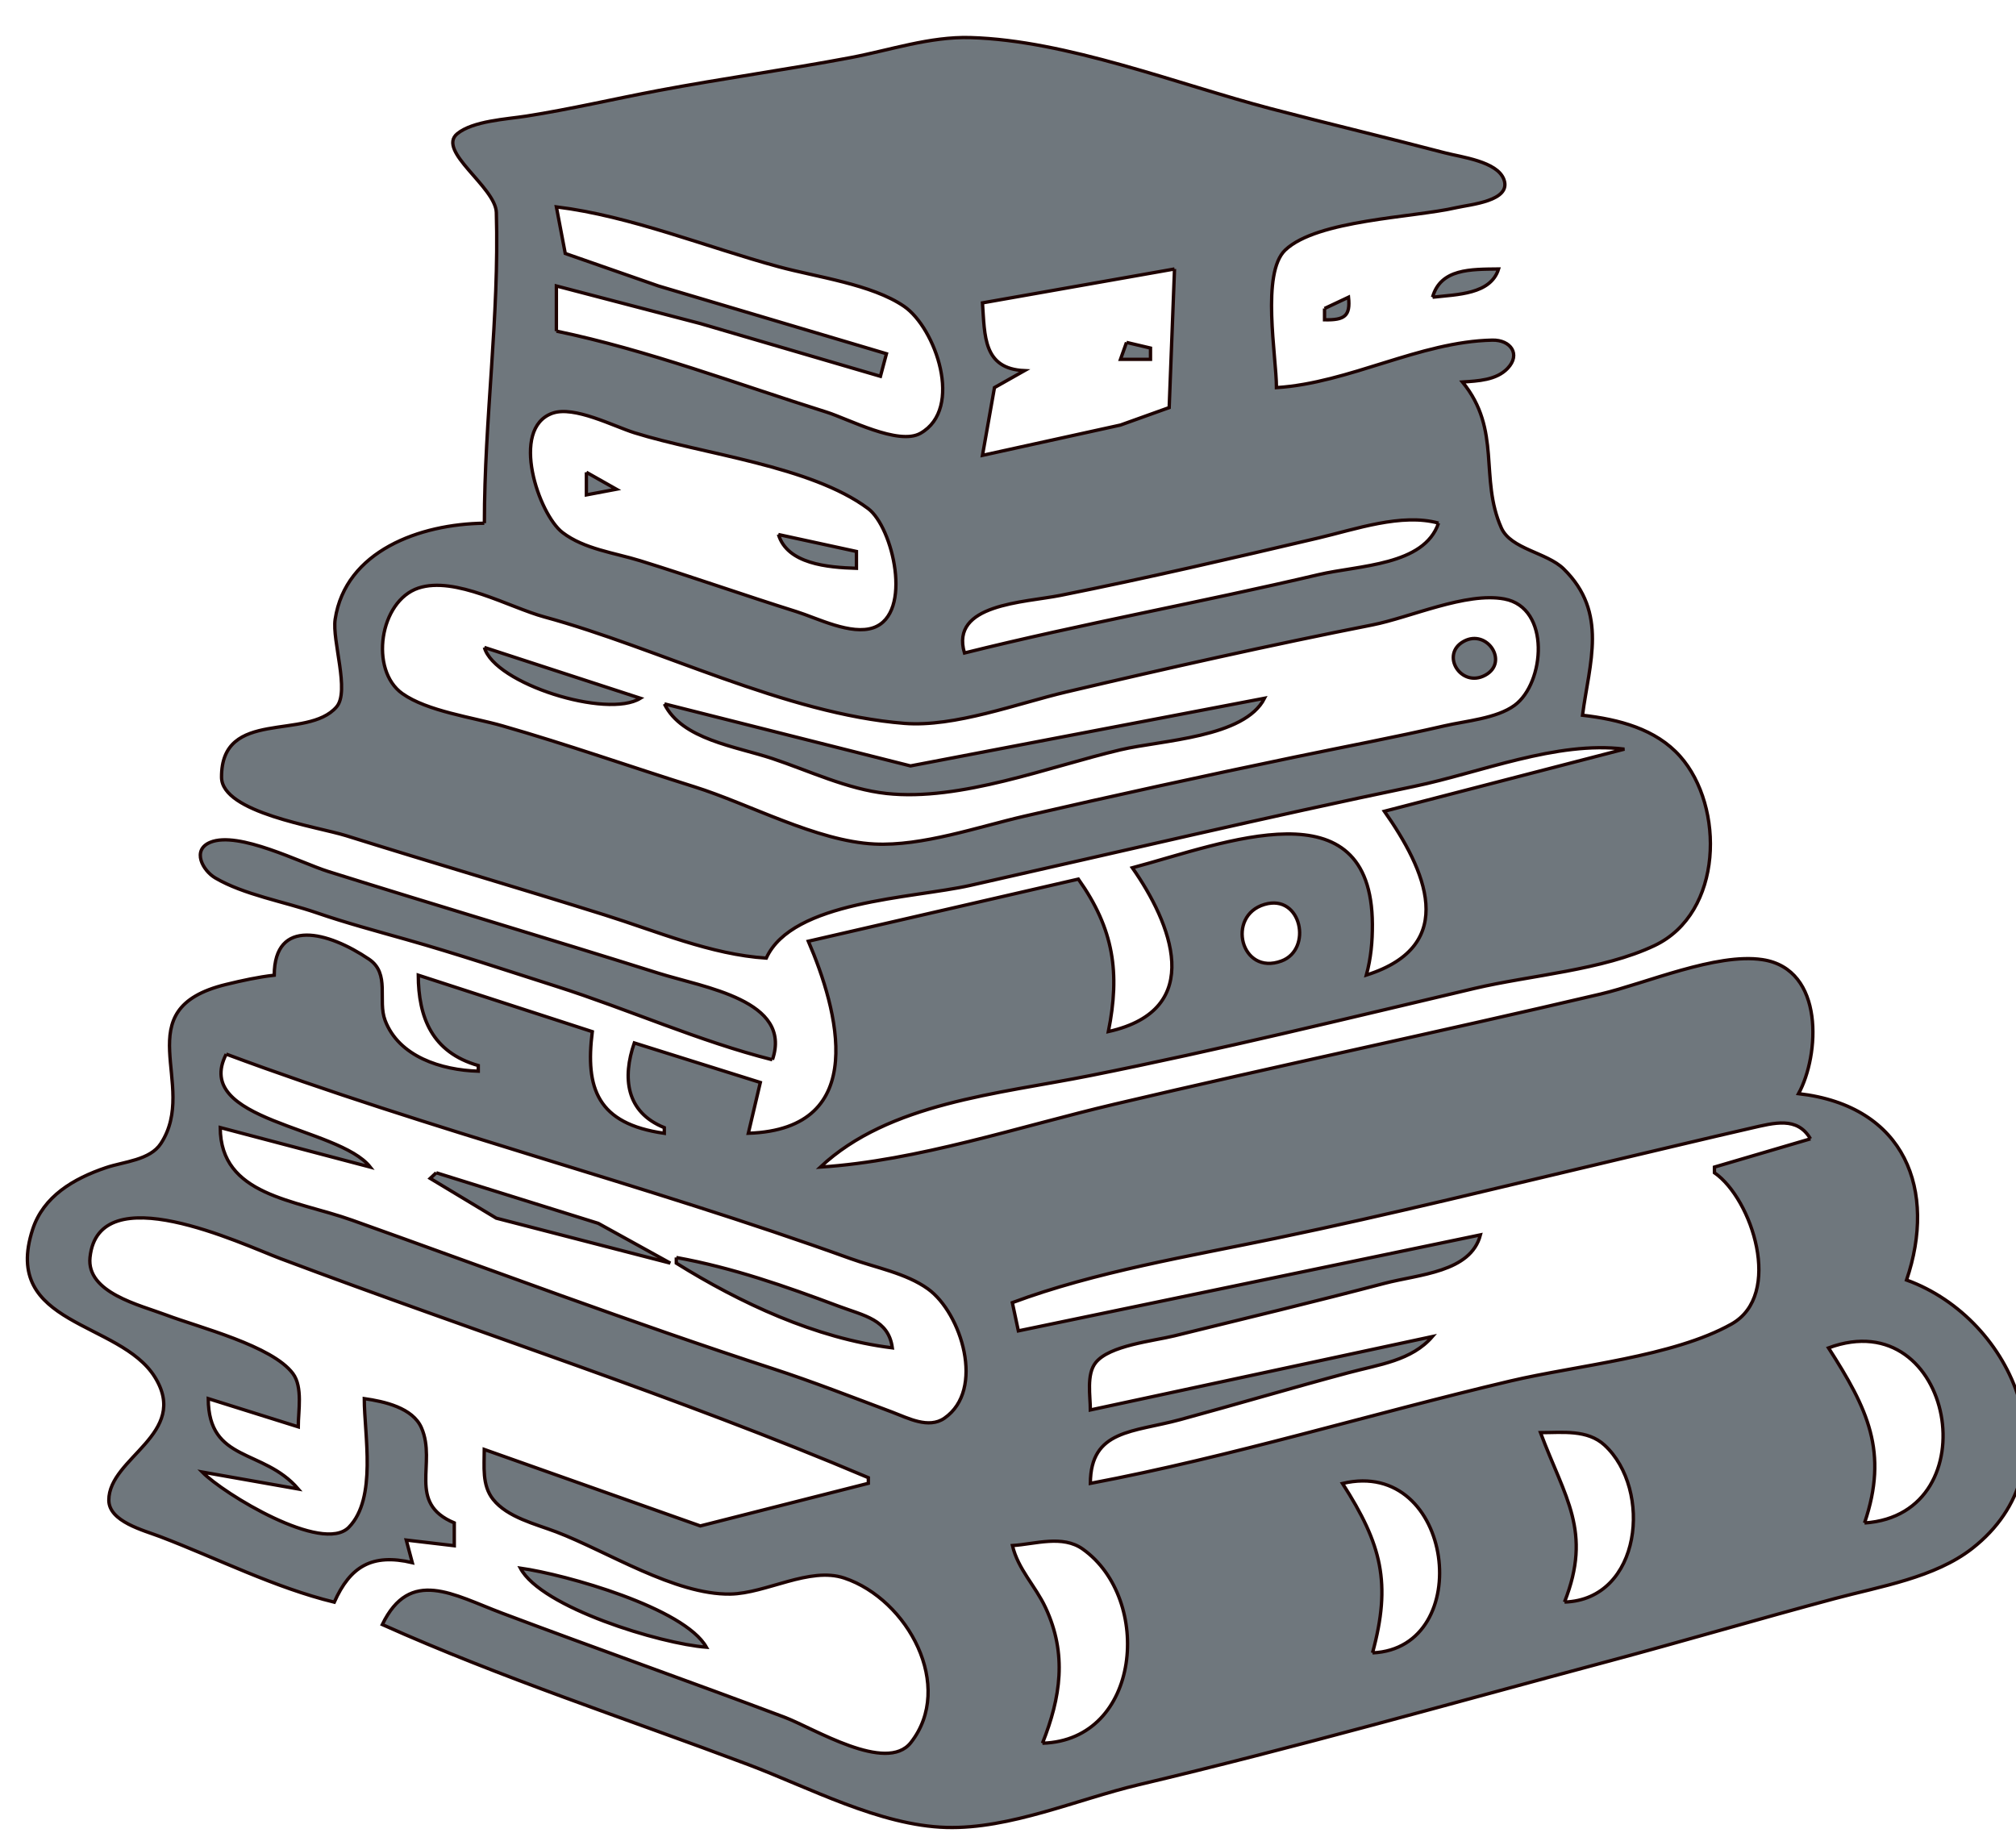
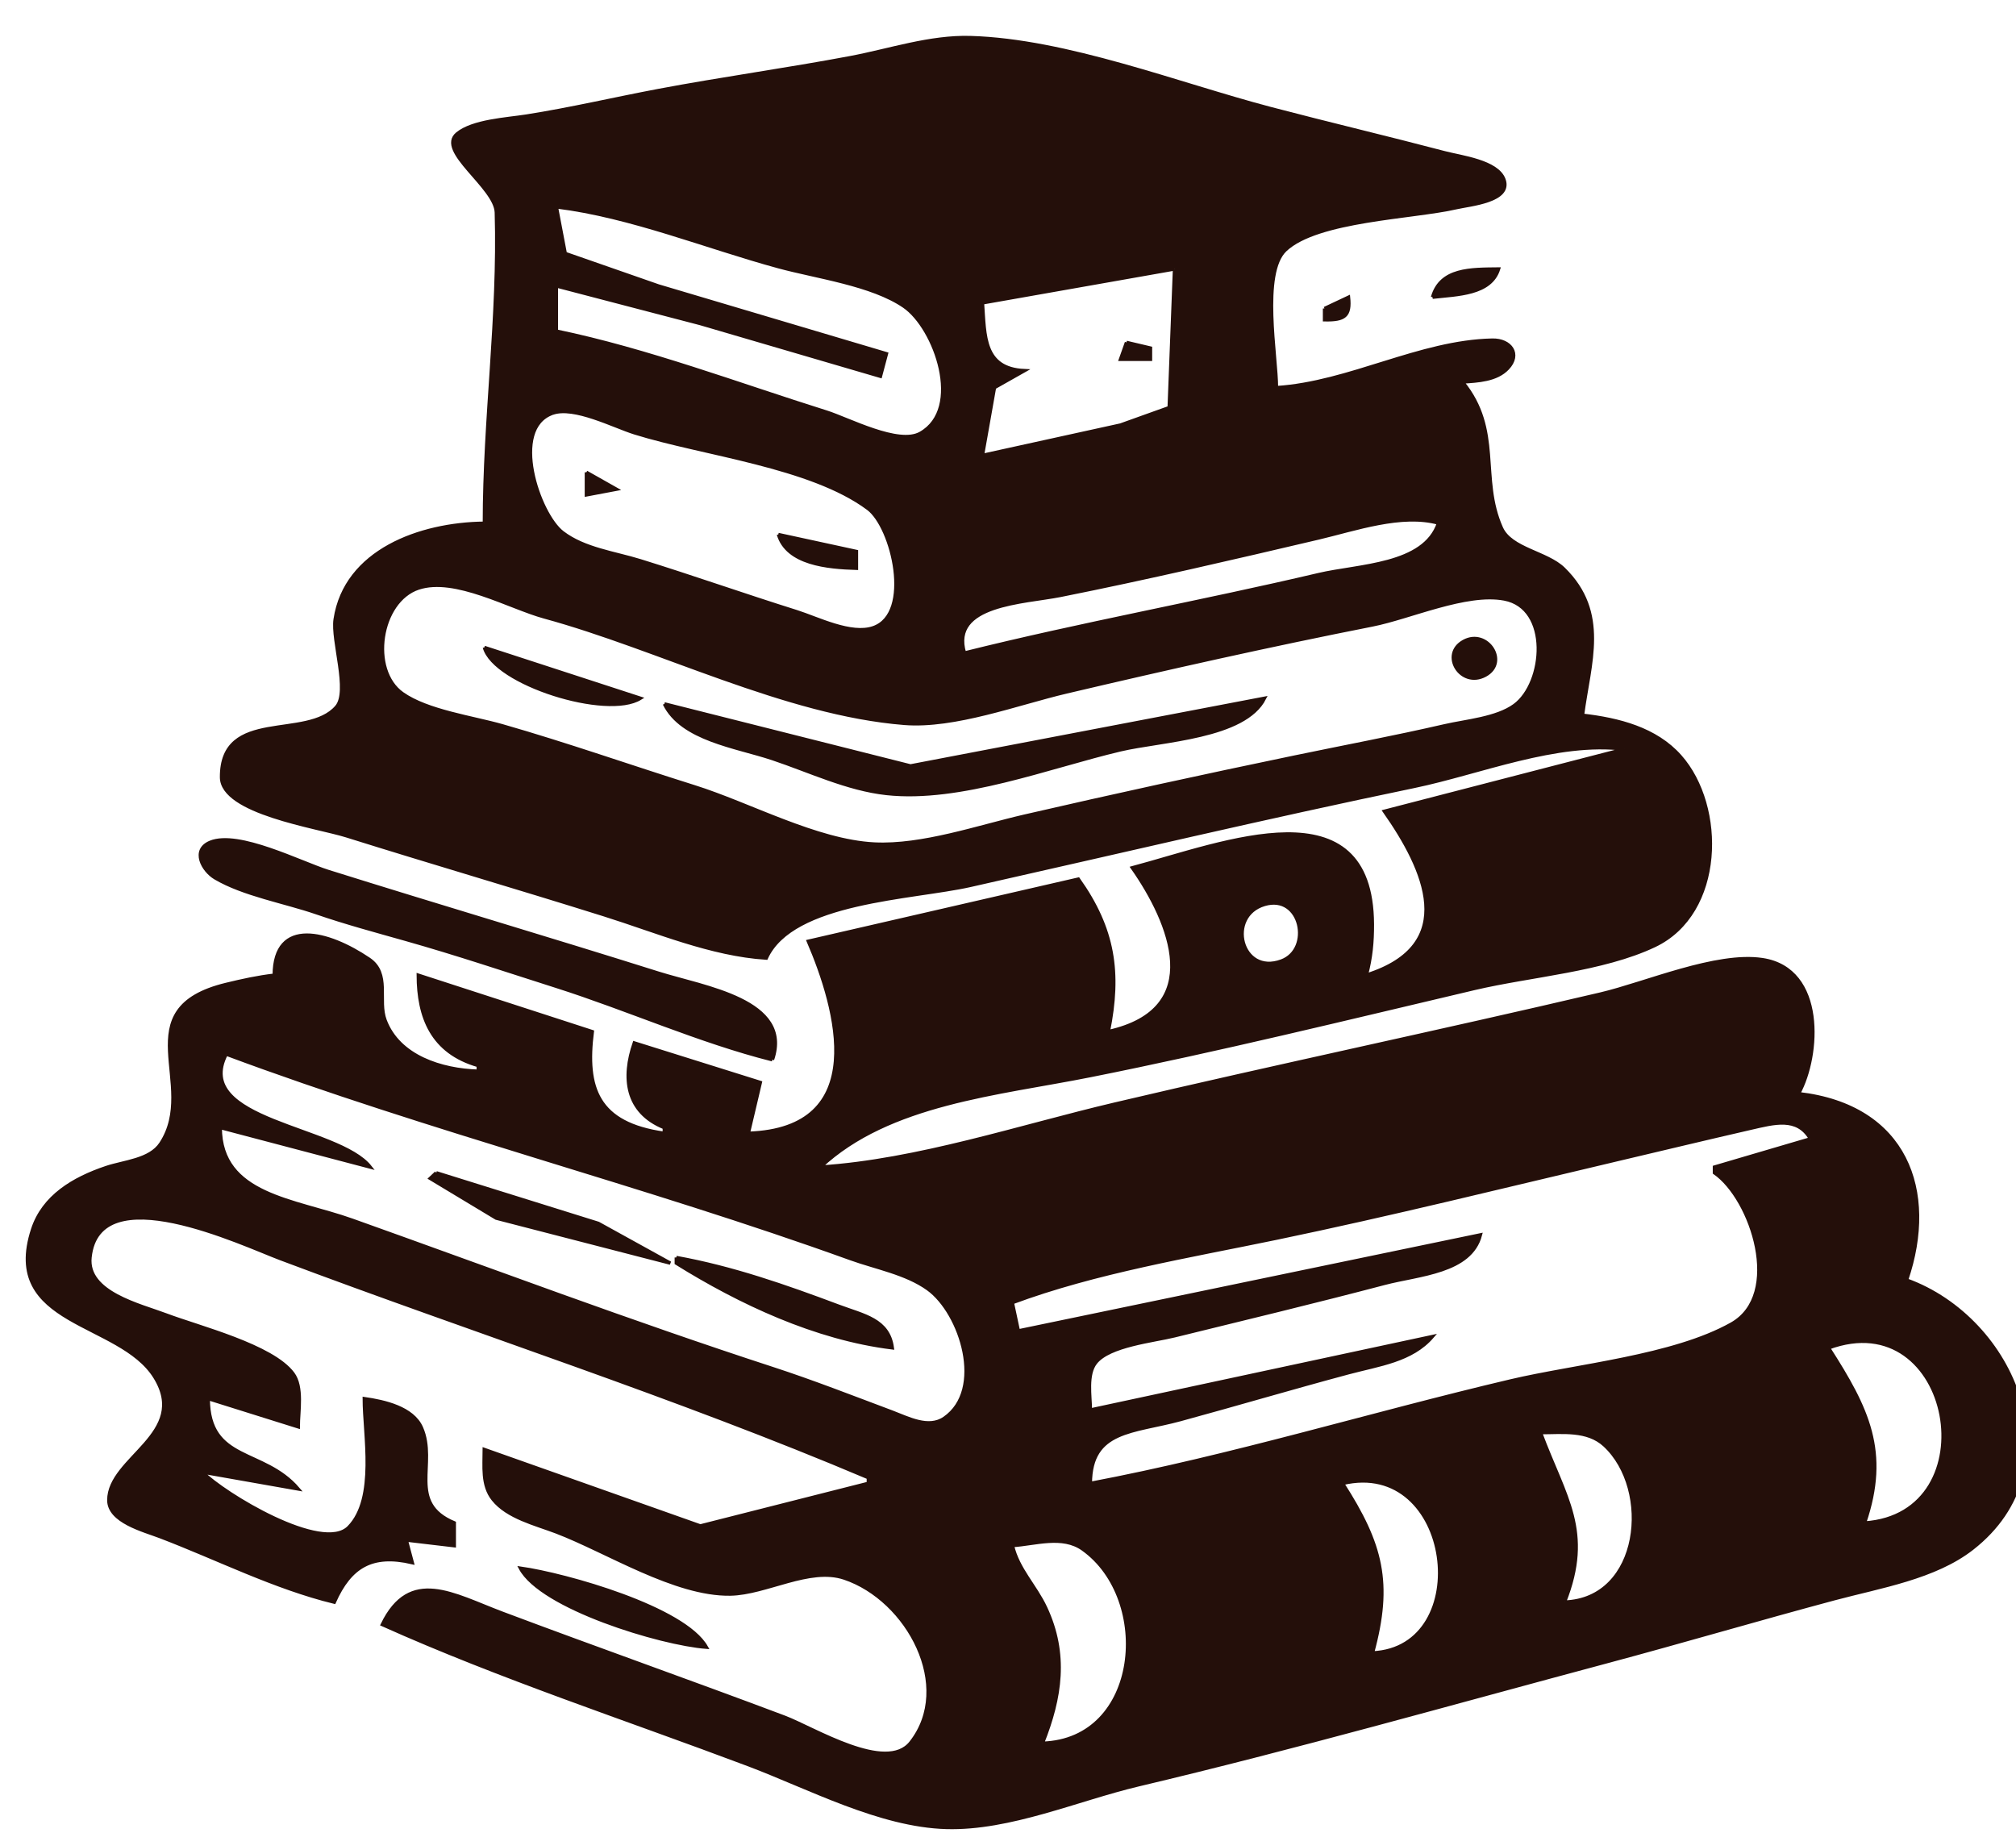
<svg xmlns="http://www.w3.org/2000/svg" width="55mm" height="50mm" viewBox="0 0 55 50" version="1.1" id="svg1">
  <defs id="defs1" />
  <g id="layer1">
    <g id="layer2" style="fill:#000000;fill-opacity:1;stroke:#4e4e4e;stroke-width:0.1;stroke-dasharray:none;stroke-opacity:1" transform="matrix(0.9166138,0,0,0.913836,-13.15528,-19.05082)">
-       <path style="fill:#6f777d;fill-opacity:1;stroke:#1D0200;stroke-width:0.1;stroke-dasharray:none;stroke-opacity:1" d="m 28.766,36.467 c -1.918,0.022 -4.13,0.829 -4.438,2.866 -0.097,0.641 0.441,2.152 0.041,2.617 -0.874,1.016 -3.433,0.026 -3.423,2.1 0.005,1.06 2.846,1.474 3.711,1.746 2.555,0.804 5.125,1.556 7.68,2.361 1.555,0.489 3.175,1.187 4.822,1.293 0.777,-1.712 4.345,-1.781 6.073,-2.171 4.404,-0.994 8.795,-2.036 13.217,-2.957 1.953,-0.407 4.239,-1.365 6.251,-1.111 l -7.144,1.855 c 1.207,1.722 2.264,4.002 -0.536,4.89 0.137,-0.512 0.181,-0.989 0.179,-1.517 -0.022,-4.205 -4.404,-2.42 -7.144,-1.686 1.139,1.626 2.228,4.234 -0.714,4.89 0.351,-1.756 0.164,-3.058 -0.893,-4.552 l -8.037,1.855 c 0.869,2.023 1.88,5.611 -1.786,5.733 l 0.357,-1.517 -3.751,-1.18 c -0.357,1.034 -0.253,2.065 0.893,2.529 v 0.169 c -2,-0.284 -2.355,-1.35 -2.143,-3.035 l -5.18,-1.686 c 0.005,1.258 0.408,2.303 1.786,2.698 v 0.169 c -1.098,-0.033 -2.364,-0.433 -2.773,-1.517 -0.228,-0.604 0.158,-1.395 -0.481,-1.828 -1.211,-0.821 -2.811,-1.252 -2.819,0.479 -0.487,0.056 -0.953,0.159 -1.429,0.275 -3.045,0.739 -0.797,2.994 -1.945,4.75 -0.326,0.499 -1.095,0.538 -1.627,0.718 -0.978,0.33 -1.869,0.862 -2.189,1.845 -0.939,2.886 2.596,2.724 3.638,4.41 1.051,1.7 -1.371,2.399 -1.371,3.674 0,0.639 1.036,0.9 1.53,1.089 1.696,0.649 3.409,1.523 5.18,1.956 0.472,-1.062 1.119,-1.463 2.322,-1.18 l -0.179,-0.674 1.429,0.169 V 66.31 c -1.423,-0.595 -0.511,-1.775 -0.978,-2.841 -0.261,-0.596 -1.1,-0.782 -1.701,-0.869 0,1.082 0.384,2.976 -0.459,3.841 -0.782,0.802 -3.729,-0.999 -4.364,-1.649 l 2.858,0.506 c -1.04,-1.218 -2.671,-0.781 -2.679,-2.698 l 2.679,0.843 c 0,-0.466 0.14,-1.189 -0.159,-1.591 -0.619,-0.833 -2.789,-1.375 -3.771,-1.748 -0.783,-0.297 -2.379,-0.663 -2.268,-1.72 0.256,-2.444 4.517,-0.399 5.662,0.034 5.83,2.202 11.781,4.108 17.504,6.542 v 0.169 l -5.001,1.272 -6.43,-2.283 c 3.52e-4,0.498 -0.074,1.069 0.264,1.492 0.428,0.536 1.25,0.73 1.88,0.97 1.507,0.576 3.532,1.883 5.18,1.855 1.066,-0.018 2.359,-0.826 3.394,-0.477 1.897,0.64 3.288,3.242 1.978,4.911 -0.73,0.93 -2.891,-0.429 -3.764,-0.759 -2.79,-1.054 -5.604,-2.049 -8.395,-3.102 -1.468,-0.554 -2.746,-1.372 -3.572,0.337 3.522,1.584 7.272,2.813 10.895,4.182 1.806,0.682 3.915,1.82 5.894,1.875 1.89,0.053 3.905,-0.843 5.716,-1.273 4.673,-1.11 9.297,-2.429 13.932,-3.673 2.269,-0.609 4.519,-1.275 6.787,-1.884 1.361,-0.365 2.983,-0.626 4.097,-1.499 3.091,-2.422 1.263,-6.847 -1.954,-8.013 0.899,-2.656 -0.012,-5.195 -3.215,-5.564 0.623,-1.136 0.788,-3.716 -1.072,-4 -1.377,-0.21 -3.477,0.71 -4.822,1.027 -4.813,1.134 -9.656,2.152 -14.467,3.288 -2.803,0.661 -5.871,1.692 -8.752,1.877 2.037,-1.917 5.294,-2.182 8.037,-2.732 3.826,-0.766 7.636,-1.705 11.431,-2.601 1.679,-0.396 3.813,-0.544 5.358,-1.279 2.046,-0.973 2.089,-4.152 0.761,-5.652 -0.726,-0.82 -1.825,-1.1 -2.904,-1.225 0.202,-1.559 0.772,-3.062 -0.563,-4.371 -0.499,-0.489 -1.57,-0.586 -1.852,-1.22 -0.663,-1.49 0.017,-2.914 -1.157,-4.357 0.461,-0.031 1.008,-0.053 1.343,-0.407 0.4,-0.422 0.087,-0.854 -0.454,-0.843 -2.17,0.045 -4.251,1.279 -6.426,1.418 0,-0.932 -0.465,-3.422 0.264,-4.11 0.954,-0.901 3.802,-0.964 5.095,-1.264 0.403,-0.093 1.65,-0.196 1.41,-0.842 -0.201,-0.541 -1.267,-0.664 -1.767,-0.796 -1.722,-0.454 -3.457,-0.865 -5.18,-1.319 -2.76,-0.728 -6.068,-2.036 -8.93,-2.119 -1.209,-0.035 -2.397,0.377 -3.572,0.599 -1.898,0.359 -3.816,0.623 -5.716,0.982 -1.31,0.248 -2.612,0.556 -3.929,0.763 -0.59,0.093 -1.588,0.142 -2.057,0.526 -0.624,0.511 1.142,1.591 1.163,2.353 0.09,3.128 -0.356,6.157 -0.356,9.274 m 2.143,-5.733 v -1.349 l 4.287,1.123 5.358,1.574 0.179,-0.674 -6.787,-2.023 -2.773,-0.97 -0.264,-1.391 c 2.214,0.274 4.462,1.199 6.609,1.785 1.137,0.311 2.776,0.523 3.739,1.184 0.933,0.64 1.787,3.056 0.487,3.791 -0.655,0.37 -2.138,-0.426 -2.797,-0.634 -2.637,-0.83 -5.324,-1.852 -8.037,-2.417 m 18.397,-1.855 -0.159,4.138 -1.449,0.521 -4.108,0.905 0.357,-2.023 0.893,-0.506 c -1.233,-0.056 -1.18,-1.038 -1.25,-2.023 l 5.716,-1.012 m 7.68,0.843 c 0.742,-0.084 1.729,-0.083 1.965,-0.843 -0.823,0.009 -1.726,-0.015 -1.965,0.843 m -3.215,0.337 v 0.337 c 0.598,0.012 0.774,-0.111 0.714,-0.674 l -0.714,0.337 m -5.894,1.012 -0.179,0.506 h 0.893 v -0.337 l -0.714,-0.169 m -17.085,2.114 c 0.642,-0.23 1.827,0.392 2.439,0.584 2.056,0.644 5.242,0.985 6.954,2.262 0.738,0.551 1.346,3.135 0.162,3.556 -0.664,0.236 -1.669,-0.282 -2.294,-0.479 -1.554,-0.489 -3.089,-1.033 -4.644,-1.517 -0.772,-0.24 -1.671,-0.348 -2.318,-0.844 -0.709,-0.543 -1.579,-3.104 -0.3,-3.562 m 1.01,1.764 v 0.674 l 0.893,-0.169 -0.893,-0.506 m 25.363,1.517 c -0.428,1.273 -2.371,1.256 -3.572,1.539 -3.499,0.826 -7.052,1.468 -10.538,2.339 -0.434,-1.467 1.768,-1.502 2.858,-1.72 2.571,-0.515 5.13,-1.113 7.68,-1.714 1.091,-0.257 2.477,-0.748 3.572,-0.443 m -19.647,0.337 c 0.26,0.881 1.465,0.986 2.322,1.012 V 37.31 L 37.518,36.804 m -10.713,1.599 c 1.09,-0.364 2.71,0.578 3.747,0.861 3.413,0.932 7.173,2.895 10.717,3.178 1.497,0.119 3.375,-0.597 4.822,-0.938 3.012,-0.711 6.072,-1.4 9.109,-2.001 1.123,-0.222 2.79,-0.989 3.926,-0.775 1.388,0.261 1.207,2.516 0.303,3.177 -0.536,0.392 -1.441,0.462 -2.085,0.611 -1.48,0.342 -2.977,0.624 -4.465,0.934 -2.685,0.559 -5.367,1.146 -8.037,1.763 -1.375,0.318 -3.041,0.902 -4.465,0.831 -1.719,-0.085 -3.722,-1.194 -5.358,-1.709 -1.904,-0.599 -3.797,-1.269 -5.715,-1.82 -0.883,-0.253 -2.235,-0.435 -2.976,-0.962 -0.984,-0.698 -0.684,-2.763 0.479,-3.151 m 31.114,1.59 c -0.714,0.389 -0.085,1.405 0.637,1.012 0.711,-0.387 0.059,-1.391 -0.637,-1.012 m -29.152,0.183 c 0.298,1.082 3.652,2.138 4.644,1.517 l -4.644,-1.517 m 5.358,1.686 c 0.519,1.064 2.128,1.268 3.215,1.632 1.094,0.366 2.231,0.915 3.394,1.042 2.197,0.24 4.846,-0.803 6.966,-1.304 1.234,-0.291 3.694,-0.361 4.287,-1.539 l -10.538,2.02 -7.323,-1.852 m 3.215,10.622 C 37.945,50.706 35.307,50.33 33.946,49.899 30.677,48.866 27.391,47.893 24.122,46.864 23.304,46.607 21.451,45.647 20.612,45.992 c -0.56,0.231 -0.225,0.844 0.145,1.063 0.843,0.5 2.071,0.714 3.008,1.038 0.882,0.305 1.781,0.546 2.679,0.801 1.5,0.425 2.982,0.924 4.465,1.398 2.139,0.683 4.257,1.642 6.43,2.192 m 14.65,-4.637 c 1.101,-0.326 1.433,1.345 0.504,1.689 -1.21,0.449 -1.651,-1.35 -0.504,-1.689 M 21.086,52.316 c 6.069,2.27 12.465,3.889 18.575,6.103 0.756,0.274 1.657,0.435 2.31,0.906 0.993,0.717 1.714,3.012 0.49,3.86 -0.472,0.327 -1.083,-0.004 -1.55,-0.18 -1.187,-0.446 -2.365,-0.91 -3.572,-1.304 -4.198,-1.372 -8.348,-2.94 -12.503,-4.426 -1.72,-0.615 -3.922,-0.731 -3.929,-2.767 l 4.465,1.18 c -0.945,-1.213 -5.314,-1.365 -4.287,-3.372 m 47.153,2.529 -2.858,0.843 v 0.169 c 1.119,0.774 2.056,3.645 0.508,4.517 -1.739,0.979 -4.614,1.235 -6.58,1.7 -4.168,0.985 -8.29,2.258 -12.503,3.057 0.007,-1.612 1.275,-1.521 2.679,-1.905 1.671,-0.456 3.329,-0.949 5.001,-1.398 0.915,-0.246 1.883,-0.36 2.501,-1.081 l -10.181,2.192 c 0,-0.414 -0.122,-1.062 0.159,-1.414 0.409,-0.514 1.716,-0.644 2.342,-0.799 2.086,-0.514 4.175,-1.018 6.251,-1.566 1.03,-0.272 2.568,-0.328 2.858,-1.448 l -13.753,2.866 -0.179,-0.843 c 2.469,-0.923 5.268,-1.384 7.859,-1.924 3.408,-0.71 6.795,-1.554 10.181,-2.354 1.31,-0.309 2.618,-0.626 3.929,-0.927 0.709,-0.163 1.392,-0.36 1.786,0.315 m -40.902,1.012 -0.179,0.169 1.965,1.187 5.18,1.342 -2.143,-1.187 -4.822,-1.51 m 7.144,2.529 v 0.169 c 1.884,1.176 4.14,2.246 6.43,2.529 -0.112,-0.847 -0.845,-0.96 -1.607,-1.247 -1.579,-0.594 -3.15,-1.147 -4.822,-1.45 m 35.365,7.925 c 0.72,-2.126 0.091,-3.409 -1.072,-5.227 3.733,-1.384 4.847,4.975 1.072,5.227 m -8.93,2.361 c 0.832,-2.114 0.01,-3.112 -0.714,-5.058 0.658,0 1.396,-0.099 1.907,0.374 1.43,1.324 1.1,4.608 -1.192,4.684 m -5.715,1.517 c 0.566,-2.088 0.272,-3.237 -0.893,-5.058 3.321,-0.791 3.994,4.919 0.893,5.058 m -9.824,2.698 c 0.542,-1.365 0.738,-2.663 0.093,-4.047 -0.306,-0.658 -0.82,-1.145 -0.986,-1.855 0.686,-0.044 1.487,-0.326 2.094,0.106 2.094,1.493 1.738,5.707 -1.201,5.795 m -15.539,-5.227 c 0.623,1.179 4.173,2.258 5.537,2.361 -0.655,-1.173 -4.174,-2.167 -5.537,-2.361 z" id="path21" />
+       <path style="fill:#240F0A;fill-opacity:1;stroke:#240F0A;stroke-width:0.1;stroke-dasharray:none;stroke-opacity:1" d="m 28.766,36.467 c -1.918,0.022 -4.13,0.829 -4.438,2.866 -0.097,0.641 0.441,2.152 0.041,2.617 -0.874,1.016 -3.433,0.026 -3.423,2.1 0.005,1.06 2.846,1.474 3.711,1.746 2.555,0.804 5.125,1.556 7.68,2.361 1.555,0.489 3.175,1.187 4.822,1.293 0.777,-1.712 4.345,-1.781 6.073,-2.171 4.404,-0.994 8.795,-2.036 13.217,-2.957 1.953,-0.407 4.239,-1.365 6.251,-1.111 l -7.144,1.855 c 1.207,1.722 2.264,4.002 -0.536,4.89 0.137,-0.512 0.181,-0.989 0.179,-1.517 -0.022,-4.205 -4.404,-2.42 -7.144,-1.686 1.139,1.626 2.228,4.234 -0.714,4.89 0.351,-1.756 0.164,-3.058 -0.893,-4.552 l -8.037,1.855 c 0.869,2.023 1.88,5.611 -1.786,5.733 l 0.357,-1.517 -3.751,-1.18 c -0.357,1.034 -0.253,2.065 0.893,2.529 v 0.169 c -2,-0.284 -2.355,-1.35 -2.143,-3.035 l -5.18,-1.686 c 0.005,1.258 0.408,2.303 1.786,2.698 v 0.169 c -1.098,-0.033 -2.364,-0.433 -2.773,-1.517 -0.228,-0.604 0.158,-1.395 -0.481,-1.828 -1.211,-0.821 -2.811,-1.252 -2.819,0.479 -0.487,0.056 -0.953,0.159 -1.429,0.275 -3.045,0.739 -0.797,2.994 -1.945,4.75 -0.326,0.499 -1.095,0.538 -1.627,0.718 -0.978,0.33 -1.869,0.862 -2.189,1.845 -0.939,2.886 2.596,2.724 3.638,4.41 1.051,1.7 -1.371,2.399 -1.371,3.674 0,0.639 1.036,0.9 1.53,1.089 1.696,0.649 3.409,1.523 5.18,1.956 0.472,-1.062 1.119,-1.463 2.322,-1.18 l -0.179,-0.674 1.429,0.169 V 66.31 c -1.423,-0.595 -0.511,-1.775 -0.978,-2.841 -0.261,-0.596 -1.1,-0.782 -1.701,-0.869 0,1.082 0.384,2.976 -0.459,3.841 -0.782,0.802 -3.729,-0.999 -4.364,-1.649 l 2.858,0.506 c -1.04,-1.218 -2.671,-0.781 -2.679,-2.698 l 2.679,0.843 c 0,-0.466 0.14,-1.189 -0.159,-1.591 -0.619,-0.833 -2.789,-1.375 -3.771,-1.748 -0.783,-0.297 -2.379,-0.663 -2.268,-1.72 0.256,-2.444 4.517,-0.399 5.662,0.034 5.83,2.202 11.781,4.108 17.504,6.542 v 0.169 l -5.001,1.272 -6.43,-2.283 c 3.52e-4,0.498 -0.074,1.069 0.264,1.492 0.428,0.536 1.25,0.73 1.88,0.97 1.507,0.576 3.532,1.883 5.18,1.855 1.066,-0.018 2.359,-0.826 3.394,-0.477 1.897,0.64 3.288,3.242 1.978,4.911 -0.73,0.93 -2.891,-0.429 -3.764,-0.759 -2.79,-1.054 -5.604,-2.049 -8.395,-3.102 -1.468,-0.554 -2.746,-1.372 -3.572,0.337 3.522,1.584 7.272,2.813 10.895,4.182 1.806,0.682 3.915,1.82 5.894,1.875 1.89,0.053 3.905,-0.843 5.716,-1.273 4.673,-1.11 9.297,-2.429 13.932,-3.673 2.269,-0.609 4.519,-1.275 6.787,-1.884 1.361,-0.365 2.983,-0.626 4.097,-1.499 3.091,-2.422 1.263,-6.847 -1.954,-8.013 0.899,-2.656 -0.012,-5.195 -3.215,-5.564 0.623,-1.136 0.788,-3.716 -1.072,-4 -1.377,-0.21 -3.477,0.71 -4.822,1.027 -4.813,1.134 -9.656,2.152 -14.467,3.288 -2.803,0.661 -5.871,1.692 -8.752,1.877 2.037,-1.917 5.294,-2.182 8.037,-2.732 3.826,-0.766 7.636,-1.705 11.431,-2.601 1.679,-0.396 3.813,-0.544 5.358,-1.279 2.046,-0.973 2.089,-4.152 0.761,-5.652 -0.726,-0.82 -1.825,-1.1 -2.904,-1.225 0.202,-1.559 0.772,-3.062 -0.563,-4.371 -0.499,-0.489 -1.57,-0.586 -1.852,-1.22 -0.663,-1.49 0.017,-2.914 -1.157,-4.357 0.461,-0.031 1.008,-0.053 1.343,-0.407 0.4,-0.422 0.087,-0.854 -0.454,-0.843 -2.17,0.045 -4.251,1.279 -6.426,1.418 0,-0.932 -0.465,-3.422 0.264,-4.11 0.954,-0.901 3.802,-0.964 5.095,-1.264 0.403,-0.093 1.65,-0.196 1.41,-0.842 -0.201,-0.541 -1.267,-0.664 -1.767,-0.796 -1.722,-0.454 -3.457,-0.865 -5.18,-1.319 -2.76,-0.728 -6.068,-2.036 -8.93,-2.119 -1.209,-0.035 -2.397,0.377 -3.572,0.599 -1.898,0.359 -3.816,0.623 -5.716,0.982 -1.31,0.248 -2.612,0.556 -3.929,0.763 -0.59,0.093 -1.588,0.142 -2.057,0.526 -0.624,0.511 1.142,1.591 1.163,2.353 0.09,3.128 -0.356,6.157 -0.356,9.274 m 2.143,-5.733 v -1.349 l 4.287,1.123 5.358,1.574 0.179,-0.674 -6.787,-2.023 -2.773,-0.97 -0.264,-1.391 c 2.214,0.274 4.462,1.199 6.609,1.785 1.137,0.311 2.776,0.523 3.739,1.184 0.933,0.64 1.787,3.056 0.487,3.791 -0.655,0.37 -2.138,-0.426 -2.797,-0.634 -2.637,-0.83 -5.324,-1.852 -8.037,-2.417 m 18.397,-1.855 -0.159,4.138 -1.449,0.521 -4.108,0.905 0.357,-2.023 0.893,-0.506 c -1.233,-0.056 -1.18,-1.038 -1.25,-2.023 l 5.716,-1.012 m 7.68,0.843 c 0.742,-0.084 1.729,-0.083 1.965,-0.843 -0.823,0.009 -1.726,-0.015 -1.965,0.843 m -3.215,0.337 v 0.337 c 0.598,0.012 0.774,-0.111 0.714,-0.674 l -0.714,0.337 m -5.894,1.012 -0.179,0.506 h 0.893 v -0.337 l -0.714,-0.169 m -17.085,2.114 c 0.642,-0.23 1.827,0.392 2.439,0.584 2.056,0.644 5.242,0.985 6.954,2.262 0.738,0.551 1.346,3.135 0.162,3.556 -0.664,0.236 -1.669,-0.282 -2.294,-0.479 -1.554,-0.489 -3.089,-1.033 -4.644,-1.517 -0.772,-0.24 -1.671,-0.348 -2.318,-0.844 -0.709,-0.543 -1.579,-3.104 -0.3,-3.562 m 1.01,1.764 v 0.674 l 0.893,-0.169 -0.893,-0.506 m 25.363,1.517 c -0.428,1.273 -2.371,1.256 -3.572,1.539 -3.499,0.826 -7.052,1.468 -10.538,2.339 -0.434,-1.467 1.768,-1.502 2.858,-1.72 2.571,-0.515 5.13,-1.113 7.68,-1.714 1.091,-0.257 2.477,-0.748 3.572,-0.443 m -19.647,0.337 c 0.26,0.881 1.465,0.986 2.322,1.012 V 37.31 L 37.518,36.804 m -10.713,1.599 c 1.09,-0.364 2.71,0.578 3.747,0.861 3.413,0.932 7.173,2.895 10.717,3.178 1.497,0.119 3.375,-0.597 4.822,-0.938 3.012,-0.711 6.072,-1.4 9.109,-2.001 1.123,-0.222 2.79,-0.989 3.926,-0.775 1.388,0.261 1.207,2.516 0.303,3.177 -0.536,0.392 -1.441,0.462 -2.085,0.611 -1.48,0.342 -2.977,0.624 -4.465,0.934 -2.685,0.559 -5.367,1.146 -8.037,1.763 -1.375,0.318 -3.041,0.902 -4.465,0.831 -1.719,-0.085 -3.722,-1.194 -5.358,-1.709 -1.904,-0.599 -3.797,-1.269 -5.715,-1.82 -0.883,-0.253 -2.235,-0.435 -2.976,-0.962 -0.984,-0.698 -0.684,-2.763 0.479,-3.151 m 31.114,1.59 c -0.714,0.389 -0.085,1.405 0.637,1.012 0.711,-0.387 0.059,-1.391 -0.637,-1.012 m -29.152,0.183 c 0.298,1.082 3.652,2.138 4.644,1.517 l -4.644,-1.517 m 5.358,1.686 c 0.519,1.064 2.128,1.268 3.215,1.632 1.094,0.366 2.231,0.915 3.394,1.042 2.197,0.24 4.846,-0.803 6.966,-1.304 1.234,-0.291 3.694,-0.361 4.287,-1.539 l -10.538,2.02 -7.323,-1.852 m 3.215,10.622 C 37.945,50.706 35.307,50.33 33.946,49.899 30.677,48.866 27.391,47.893 24.122,46.864 23.304,46.607 21.451,45.647 20.612,45.992 c -0.56,0.231 -0.225,0.844 0.145,1.063 0.843,0.5 2.071,0.714 3.008,1.038 0.882,0.305 1.781,0.546 2.679,0.801 1.5,0.425 2.982,0.924 4.465,1.398 2.139,0.683 4.257,1.642 6.43,2.192 m 14.65,-4.637 c 1.101,-0.326 1.433,1.345 0.504,1.689 -1.21,0.449 -1.651,-1.35 -0.504,-1.689 M 21.086,52.316 c 6.069,2.27 12.465,3.889 18.575,6.103 0.756,0.274 1.657,0.435 2.31,0.906 0.993,0.717 1.714,3.012 0.49,3.86 -0.472,0.327 -1.083,-0.004 -1.55,-0.18 -1.187,-0.446 -2.365,-0.91 -3.572,-1.304 -4.198,-1.372 -8.348,-2.94 -12.503,-4.426 -1.72,-0.615 -3.922,-0.731 -3.929,-2.767 l 4.465,1.18 c -0.945,-1.213 -5.314,-1.365 -4.287,-3.372 m 47.153,2.529 -2.858,0.843 v 0.169 c 1.119,0.774 2.056,3.645 0.508,4.517 -1.739,0.979 -4.614,1.235 -6.58,1.7 -4.168,0.985 -8.29,2.258 -12.503,3.057 0.007,-1.612 1.275,-1.521 2.679,-1.905 1.671,-0.456 3.329,-0.949 5.001,-1.398 0.915,-0.246 1.883,-0.36 2.501,-1.081 l -10.181,2.192 c 0,-0.414 -0.122,-1.062 0.159,-1.414 0.409,-0.514 1.716,-0.644 2.342,-0.799 2.086,-0.514 4.175,-1.018 6.251,-1.566 1.03,-0.272 2.568,-0.328 2.858,-1.448 l -13.753,2.866 -0.179,-0.843 c 2.469,-0.923 5.268,-1.384 7.859,-1.924 3.408,-0.71 6.795,-1.554 10.181,-2.354 1.31,-0.309 2.618,-0.626 3.929,-0.927 0.709,-0.163 1.392,-0.36 1.786,0.315 m -40.902,1.012 -0.179,0.169 1.965,1.187 5.18,1.342 -2.143,-1.187 -4.822,-1.51 m 7.144,2.529 v 0.169 c 1.884,1.176 4.14,2.246 6.43,2.529 -0.112,-0.847 -0.845,-0.96 -1.607,-1.247 -1.579,-0.594 -3.15,-1.147 -4.822,-1.45 m 35.365,7.925 c 0.72,-2.126 0.091,-3.409 -1.072,-5.227 3.733,-1.384 4.847,4.975 1.072,5.227 m -8.93,2.361 c 0.832,-2.114 0.01,-3.112 -0.714,-5.058 0.658,0 1.396,-0.099 1.907,0.374 1.43,1.324 1.1,4.608 -1.192,4.684 m -5.715,1.517 c 0.566,-2.088 0.272,-3.237 -0.893,-5.058 3.321,-0.791 3.994,4.919 0.893,5.058 m -9.824,2.698 c 0.542,-1.365 0.738,-2.663 0.093,-4.047 -0.306,-0.658 -0.82,-1.145 -0.986,-1.855 0.686,-0.044 1.487,-0.326 2.094,0.106 2.094,1.493 1.738,5.707 -1.201,5.795 m -15.539,-5.227 c 0.623,1.179 4.173,2.258 5.537,2.361 -0.655,-1.173 -4.174,-2.167 -5.537,-2.361 z" id="path21" />
    </g>
  </g>
</svg>
